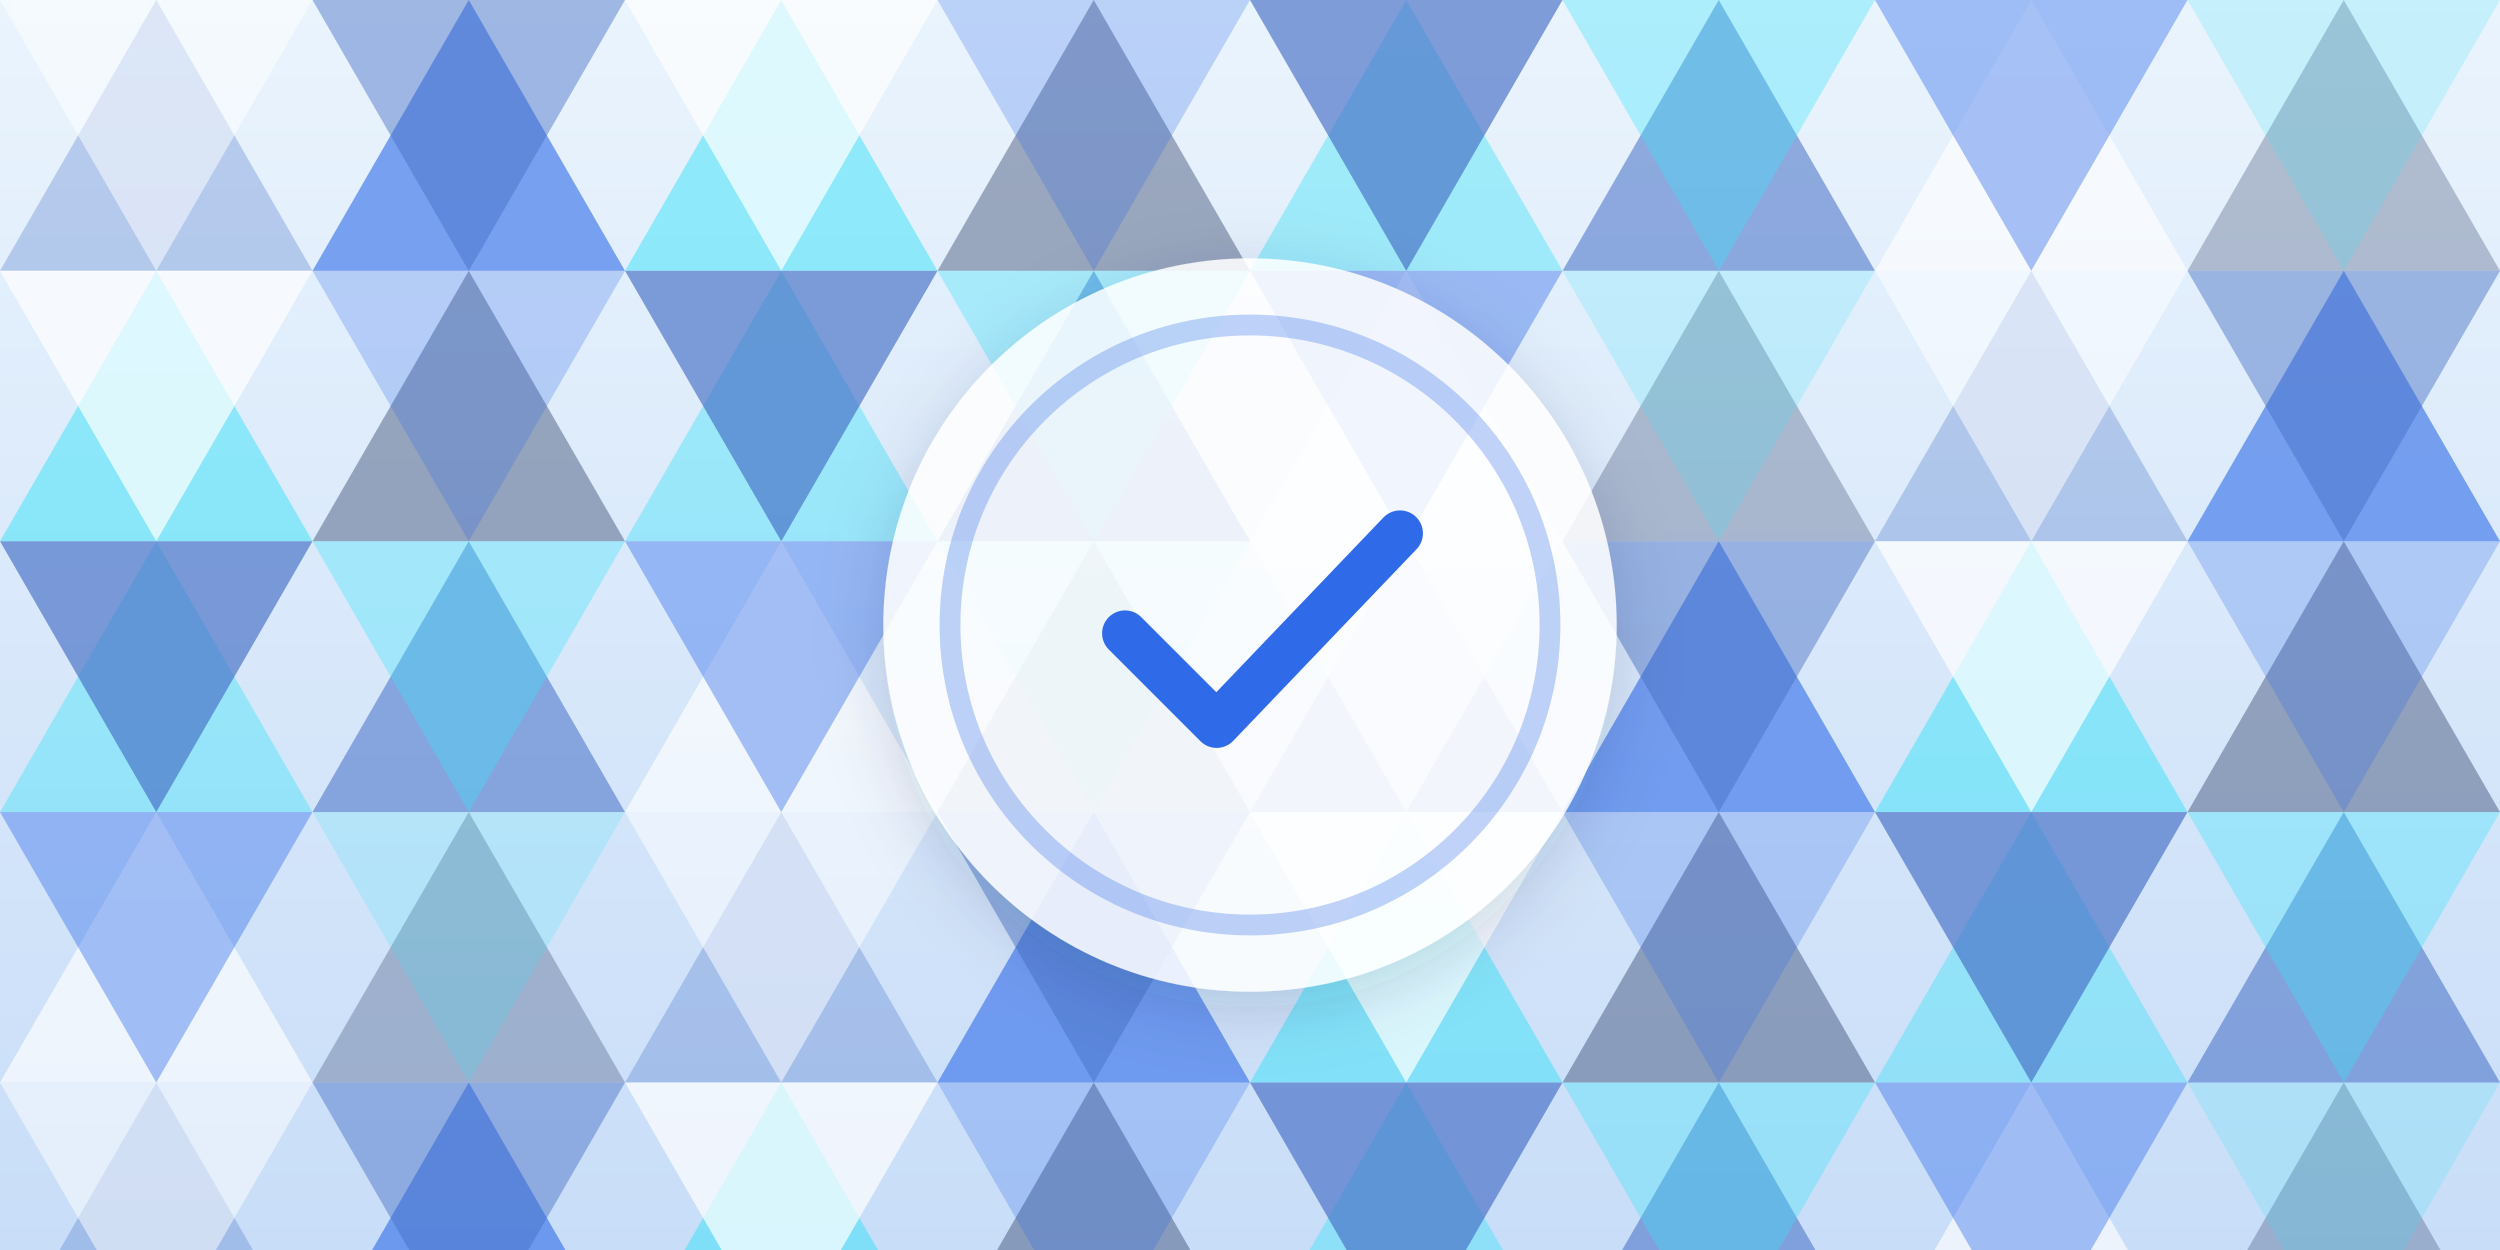
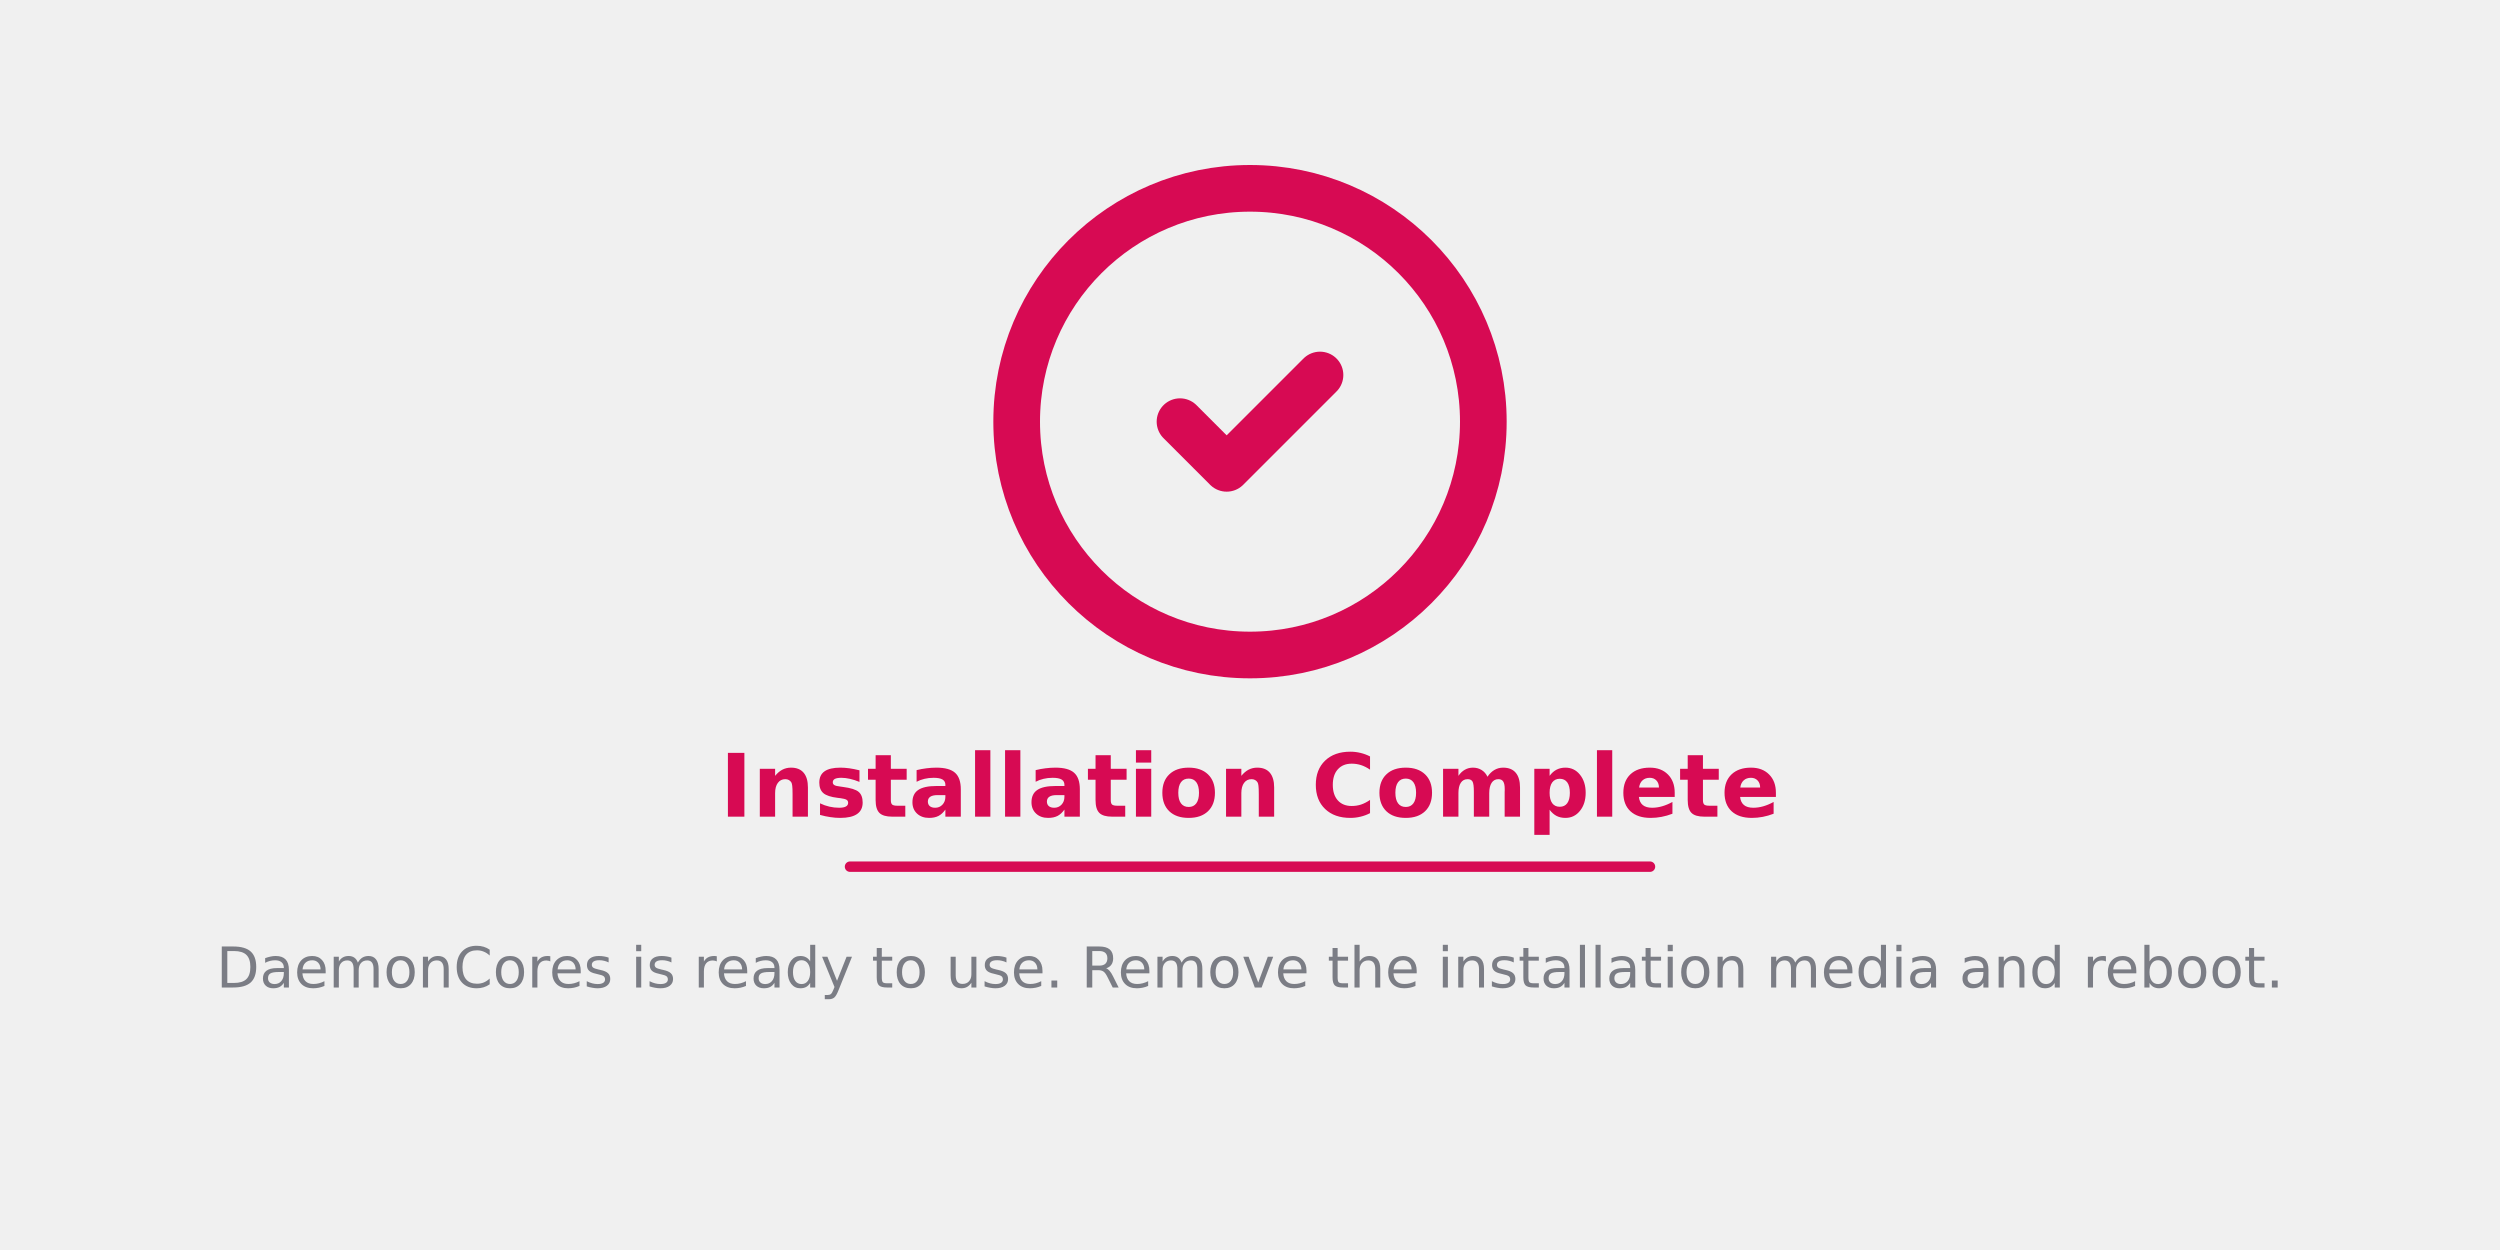
<svg xmlns="http://www.w3.org/2000/svg" viewBox="0 0 600 300" width="600" height="300">
-   <defs>
-     <linearGradient id="bg" x1="0" y1="0" x2="0" y2="1">
-       <stop offset="0%" stop-color="#EAF4FD" />
-       <stop offset="100%" stop-color="#c8ddf8" />
-     </linearGradient>
-     <clipPath id="clip">
-       <rect width="600" height="300" />
-     </clipPath>
-     <filter id="sh" x="-25%" y="-25%" width="150%" height="150%">
-       <feDropShadow dx="0" dy="4" stdDeviation="8" flood-color="#0E1F4A" flood-opacity="0.18" />
-     </filter>
-   </defs>
-   <rect width="600" height="300" fill="url(#bg)" />
-   <g clip-path="url(#clip)">
-     <polygon points="-75.0,0.0 0.0,0.0 -37.5,-65.0" fill="rgba(68,110,197,0.55)" />
-     <polygon points="-75.0,-65.0 0.0,-65.0 -37.5,0.0" fill="rgba(57,226,249,0.35)" />
-     <polygon points="0.0,0.0 75.0,0.0 37.5,-65.0" fill="rgba(255,255,255,0.65)" />
-     <polygon points="0.0,-65.0 75.0,-65.0 37.5,0.0" fill="rgba(47,107,232,0.4)" />
-     <polygon points="75.0,0.0 150.0,0.0 112.5,-65.0" fill="rgba(14,31,74,0.25)" />
-     <polygon points="75.0,-65.0 150.0,-65.0 112.5,0.0" fill="rgba(57,226,249,0.2)" />
-     <polygon points="150.0,0.0 225.0,0.0 187.5,-65.0" fill="rgba(68,110,197,0.3)" />
-     <polygon points="150.0,-65.0 225.0,-65.0 187.5,0.0" fill="rgba(255,255,255,0.5)" />
-     <polygon points="225.0,0.0 300.0,0.0 262.5,-65.0" fill="rgba(47,107,232,0.6)" />
-     <polygon points="225.0,-65.0 300.0,-65.0 262.5,0.0" fill="rgba(68,110,197,0.45)" />
-     <polygon points="300.0,0.0 375.0,0.0 337.5,-65.0" fill="rgba(57,226,249,0.5)" />
-     <polygon points="300.0,-65.0 375.0,-65.0 337.5,0.0" fill="rgba(255,255,255,0.7)" />
-     <polygon points="375.0,0.0 450.0,0.0 412.5,-65.0" fill="rgba(14,31,74,0.35)" />
-     <polygon points="375.0,-65.0 450.0,-65.0 412.5,0.0" fill="rgba(47,107,232,0.25)" />
-     <polygon points="450.0,0.0 525.0,0.0 487.5,-65.0" fill="rgba(57,226,249,0.4)" />
-     <polygon points="450.0,-65.0 525.0,-65.0 487.5,0.0" fill="rgba(68,110,197,0.65)" />
-     <polygon points="525.0,0.0 600.0,0.0 562.5,-65.0" fill="rgba(68,110,197,0.55)" />
-     <polygon points="525.0,-65.0 600.0,-65.0 562.5,0.0" fill="rgba(57,226,249,0.35)" />
-     <polygon points="600.0,0.0 675.0,0.0 637.5,-65.0" fill="rgba(255,255,255,0.65)" />
-     <polygon points="600.0,-65.0 675.0,-65.0 637.5,0.0" fill="rgba(47,107,232,0.4)" />
-     <polygon points="-75.0,65.0 0.0,65.0 -37.5,0.0" fill="rgba(14,31,74,0.25)" />
-     <polygon points="-75.0,0.0 0.0,0.0 -37.5,65.0" fill="rgba(57,226,249,0.2)" />
-     <polygon points="0.0,65.0 75.0,65.0 37.5,0.0" fill="rgba(68,110,197,0.3)" />
-     <polygon points="0.0,0.0 75.0,0.0 37.5,65.0" fill="rgba(255,255,255,0.5)" />
-     <polygon points="75.0,65.0 150.0,65.0 112.5,0.0" fill="rgba(47,107,232,0.6)" />
-     <polygon points="75.0,0.0 150.0,0.0 112.5,65.0" fill="rgba(68,110,197,0.45)" />
-     <polygon points="150.0,65.0 225.0,65.0 187.5,0.0" fill="rgba(57,226,249,0.5)" />
-     <polygon points="150.0,0.0 225.0,0.0 187.5,65.0" fill="rgba(255,255,255,0.7)" />
-     <polygon points="225.0,65.0 300.0,65.0 262.5,0.0" fill="rgba(14,31,74,0.35)" />
-     <polygon points="225.0,0.0 300.0,0.0 262.5,65.0" fill="rgba(47,107,232,0.25)" />
-     <polygon points="300.0,65.0 375.0,65.0 337.5,0.0" fill="rgba(57,226,249,0.4)" />
-     <polygon points="300.0,0.0 375.0,0.0 337.5,65.0" fill="rgba(68,110,197,0.65)" />
-     <polygon points="375.0,65.0 450.0,65.0 412.5,0.0" fill="rgba(68,110,197,0.55)" />
-     <polygon points="375.0,0.0 450.0,0.0 412.5,65.0" fill="rgba(57,226,249,0.35)" />
-     <polygon points="450.0,65.0 525.0,65.0 487.5,0.0" fill="rgba(255,255,255,0.65)" />
-     <polygon points="450.0,0.0 525.0,0.0 487.5,65.0" fill="rgba(47,107,232,0.4)" />
-     <polygon points="525.0,65.0 600.0,65.0 562.5,0.0" fill="rgba(14,31,74,0.25)" />
-     <polygon points="525.0,0.0 600.0,0.0 562.5,65.0" fill="rgba(57,226,249,0.2)" />
-     <polygon points="600.0,65.0 675.0,65.0 637.5,0.0" fill="rgba(68,110,197,0.3)" />
-     <polygon points="600.0,0.0 675.0,0.0 637.5,65.0" fill="rgba(255,255,255,0.5)" />
-     <polygon points="-75.0,129.9 0.0,129.9 -37.5,65.0" fill="rgba(47,107,232,0.6)" />
-     <polygon points="-75.0,65.0 0.0,65.0 -37.5,129.9" fill="rgba(68,110,197,0.45)" />
-     <polygon points="0.0,129.9 75.0,129.9 37.5,65.0" fill="rgba(57,226,249,0.5)" />
-     <polygon points="0.0,65.0 75.0,65.0 37.5,129.9" fill="rgba(255,255,255,0.7)" />
-     <polygon points="75.0,129.9 150.0,129.9 112.5,65.0" fill="rgba(14,31,74,0.35)" />
-     <polygon points="75.0,65.0 150.0,65.0 112.5,129.9" fill="rgba(47,107,232,0.25)" />
-     <polygon points="150.0,129.9 225.0,129.9 187.5,65.0" fill="rgba(57,226,249,0.4)" />
-     <polygon points="150.0,65.0 225.0,65.0 187.5,129.9" fill="rgba(68,110,197,0.65)" />
-     <polygon points="225.0,129.9 300.0,129.9 262.5,65.0" fill="rgba(68,110,197,0.55)" />
-     <polygon points="225.0,65.0 300.0,65.0 262.5,129.9" fill="rgba(57,226,249,0.35)" />
-     <polygon points="300.0,129.9 375.0,129.9 337.5,65.0" fill="rgba(255,255,255,0.65)" />
-     <polygon points="300.0,65.0 375.0,65.0 337.5,129.9" fill="rgba(47,107,232,0.4)" />
-     <polygon points="375.0,129.9 450.0,129.9 412.5,65.0" fill="rgba(14,31,74,0.25)" />
-     <polygon points="375.0,65.0 450.0,65.0 412.5,129.9" fill="rgba(57,226,249,0.2)" />
-     <polygon points="450.0,129.9 525.0,129.9 487.5,65.0" fill="rgba(68,110,197,0.3)" />
-     <polygon points="450.0,65.0 525.0,65.0 487.5,129.9" fill="rgba(255,255,255,0.5)" />
-     <polygon points="525.0,129.9 600.0,129.9 562.5,65.0" fill="rgba(47,107,232,0.6)" />
-     <polygon points="525.0,65.0 600.0,65.0 562.5,129.9" fill="rgba(68,110,197,0.45)" />
-     <polygon points="600.0,129.9 675.0,129.9 637.5,65.0" fill="rgba(57,226,249,0.5)" />
-     <polygon points="600.0,65.0 675.0,65.0 637.5,129.9" fill="rgba(255,255,255,0.7)" />
-     <polygon points="-75.0,194.9 0.0,194.9 -37.5,129.9" fill="rgba(14,31,74,0.35)" />
-     <polygon points="-75.0,129.9 0.0,129.9 -37.5,194.9" fill="rgba(47,107,232,0.25)" />
-     <polygon points="0.0,194.9 75.0,194.9 37.5,129.9" fill="rgba(57,226,249,0.4)" />
-     <polygon points="0.0,129.9 75.0,129.9 37.5,194.9" fill="rgba(68,110,197,0.65)" />
-     <polygon points="75.0,194.9 150.0,194.9 112.5,129.9" fill="rgba(68,110,197,0.55)" />
-     <polygon points="75.0,129.9 150.0,129.9 112.5,194.9" fill="rgba(57,226,249,0.35)" />
-     <polygon points="150.0,194.9 225.0,194.9 187.5,129.9" fill="rgba(255,255,255,0.65)" />
-     <polygon points="150.0,129.9 225.0,129.9 187.5,194.9" fill="rgba(47,107,232,0.4)" />
-     <polygon points="225.0,194.9 300.0,194.9 262.5,129.9" fill="rgba(14,31,74,0.25)" />
-     <polygon points="225.0,129.9 300.0,129.9 262.5,194.9" fill="rgba(57,226,249,0.2)" />
-     <polygon points="300.0,194.9 375.0,194.9 337.5,129.9" fill="rgba(68,110,197,0.3)" />
-     <polygon points="300.0,129.9 375.0,129.9 337.5,194.9" fill="rgba(255,255,255,0.5)" />
-     <polygon points="375.0,194.9 450.0,194.9 412.5,129.9" fill="rgba(47,107,232,0.6)" />
-     <polygon points="375.0,129.9 450.0,129.9 412.5,194.9" fill="rgba(68,110,197,0.45)" />
-     <polygon points="450.0,194.9 525.0,194.9 487.5,129.9" fill="rgba(57,226,249,0.5)" />
-     <polygon points="450.0,129.9 525.0,129.9 487.5,194.9" fill="rgba(255,255,255,0.7)" />
-     <polygon points="525.0,194.9 600.0,194.9 562.5,129.9" fill="rgba(14,31,74,0.35)" />
-     <polygon points="525.0,129.9 600.0,129.9 562.5,194.9" fill="rgba(47,107,232,0.25)" />
-     <polygon points="600.0,194.9 675.0,194.9 637.5,129.9" fill="rgba(57,226,249,0.4)" />
-     <polygon points="600.0,129.9 675.0,129.9 637.5,194.9" fill="rgba(68,110,197,0.65)" />
-     <polygon points="-75.0,259.8 0.0,259.8 -37.5,194.9" fill="rgba(68,110,197,0.55)" />
-     <polygon points="-75.0,194.9 0.0,194.9 -37.5,259.8" fill="rgba(57,226,249,0.35)" />
-     <polygon points="0.0,259.8 75.0,259.8 37.5,194.9" fill="rgba(255,255,255,0.65)" />
-     <polygon points="0.0,194.9 75.0,194.9 37.5,259.8" fill="rgba(47,107,232,0.4)" />
-     <polygon points="75.0,259.8 150.0,259.8 112.5,194.9" fill="rgba(14,31,74,0.25)" />
-     <polygon points="75.0,194.9 150.0,194.9 112.5,259.8" fill="rgba(57,226,249,0.2)" />
-     <polygon points="150.0,259.8 225.0,259.8 187.5,194.9" fill="rgba(68,110,197,0.3)" />
-     <polygon points="150.0,194.9 225.0,194.9 187.5,259.8" fill="rgba(255,255,255,0.5)" />
-     <polygon points="225.0,259.8 300.0,259.8 262.5,194.9" fill="rgba(47,107,232,0.6)" />
-     <polygon points="225.0,194.9 300.0,194.9 262.5,259.8" fill="rgba(68,110,197,0.45)" />
-     <polygon points="300.0,259.8 375.0,259.8 337.5,194.9" fill="rgba(57,226,249,0.5)" />
-     <polygon points="300.0,194.9 375.0,194.9 337.5,259.8" fill="rgba(255,255,255,0.7)" />
-     <polygon points="375.0,259.8 450.0,259.8 412.5,194.9" fill="rgba(14,31,74,0.35)" />
-     <polygon points="375.0,194.9 450.0,194.9 412.5,259.8" fill="rgba(47,107,232,0.25)" />
-     <polygon points="450.0,259.8 525.0,259.8 487.5,194.9" fill="rgba(57,226,249,0.4)" />
-     <polygon points="450.0,194.9 525.0,194.9 487.5,259.8" fill="rgba(68,110,197,0.65)" />
-     <polygon points="525.0,259.8 600.0,259.8 562.5,194.9" fill="rgba(68,110,197,0.55)" />
-     <polygon points="525.0,194.9 600.0,194.9 562.5,259.8" fill="rgba(57,226,249,0.35)" />
-     <polygon points="600.0,259.8 675.0,259.8 637.5,194.9" fill="rgba(255,255,255,0.65)" />
-     <polygon points="600.0,194.9 675.0,194.9 637.5,259.8" fill="rgba(47,107,232,0.4)" />
-     <polygon points="-75.0,324.8 0.0,324.8 -37.5,259.8" fill="rgba(14,31,74,0.25)" />
-     <polygon points="-75.0,259.8 0.0,259.8 -37.5,324.8" fill="rgba(57,226,249,0.2)" />
-     <polygon points="0.0,324.8 75.0,324.8 37.5,259.8" fill="rgba(68,110,197,0.3)" />
-     <polygon points="0.0,259.8 75.0,259.8 37.5,324.8" fill="rgba(255,255,255,0.5)" />
-     <polygon points="75.0,324.8 150.0,324.8 112.5,259.8" fill="rgba(47,107,232,0.6)" />
-     <polygon points="75.0,259.8 150.0,259.8 112.5,324.8" fill="rgba(68,110,197,0.45)" />
-     <polygon points="150.0,324.8 225.0,324.8 187.5,259.8" fill="rgba(57,226,249,0.5)" />
-     <polygon points="150.0,259.8 225.0,259.8 187.5,324.8" fill="rgba(255,255,255,0.7)" />
-     <polygon points="225.0,324.8 300.0,324.8 262.5,259.8" fill="rgba(14,31,74,0.35)" />
-     <polygon points="225.0,259.8 300.0,259.8 262.5,324.8" fill="rgba(47,107,232,0.25)" />
-     <polygon points="300.0,324.8 375.0,324.8 337.5,259.8" fill="rgba(57,226,249,0.4)" />
-     <polygon points="300.0,259.8 375.0,259.8 337.5,324.8" fill="rgba(68,110,197,0.65)" />
-     <polygon points="375.0,324.8 450.0,324.8 412.5,259.8" fill="rgba(68,110,197,0.55)" />
-     <polygon points="375.0,259.8 450.0,259.8 412.5,324.8" fill="rgba(57,226,249,0.35)" />
-     <polygon points="450.0,324.8 525.0,324.8 487.5,259.8" fill="rgba(255,255,255,0.65)" />
-     <polygon points="450.0,259.8 525.0,259.8 487.5,324.8" fill="rgba(47,107,232,0.4)" />
-     <polygon points="525.0,324.8 600.0,324.8 562.5,259.8" fill="rgba(14,31,74,0.25)" />
-     <polygon points="525.0,259.8 600.0,259.8 562.5,324.8" fill="rgba(57,226,249,0.2)" />
-     <polygon points="600.0,324.8 675.0,324.8 637.5,259.8" fill="rgba(68,110,197,0.3)" />
-     <polygon points="600.0,259.8 675.0,259.8 637.5,324.8" fill="rgba(255,255,255,0.5)" />
-     <polygon points="-75.0,389.7 0.0,389.7 -37.5,324.8" fill="rgba(47,107,232,0.6)" />
-     <polygon points="-75.0,324.8 0.0,324.8 -37.5,389.7" fill="rgba(68,110,197,0.45)" />
-     <polygon points="0.0,389.7 75.0,389.7 37.5,324.8" fill="rgba(57,226,249,0.5)" />
-     <polygon points="0.0,324.8 75.0,324.8 37.5,389.7" fill="rgba(255,255,255,0.7)" />
-     <polygon points="75.0,389.7 150.0,389.7 112.5,324.8" fill="rgba(14,31,74,0.35)" />
-     <polygon points="75.0,324.8 150.0,324.8 112.5,389.7" fill="rgba(47,107,232,0.25)" />
-     <polygon points="150.0,389.7 225.0,389.7 187.5,324.8" fill="rgba(57,226,249,0.4)" />
-     <polygon points="150.0,324.8 225.0,324.8 187.5,389.7" fill="rgba(68,110,197,0.65)" />
-     <polygon points="225.0,389.7 300.0,389.7 262.5,324.8" fill="rgba(68,110,197,0.55)" />
-     <polygon points="225.0,324.8 300.0,324.8 262.5,389.7" fill="rgba(57,226,249,0.35)" />
-     <polygon points="300.0,389.7 375.0,389.7 337.5,324.8" fill="rgba(255,255,255,0.65)" />
-     <polygon points="300.0,324.8 375.0,324.8 337.5,389.7" fill="rgba(47,107,232,0.4)" />
-     <polygon points="375.0,389.7 450.0,389.7 412.5,324.8" fill="rgba(14,31,74,0.25)" />
-     <polygon points="375.0,324.8 450.0,324.8 412.5,389.7" fill="rgba(57,226,249,0.2)" />
-     <polygon points="450.0,389.7 525.0,389.7 487.5,324.8" fill="rgba(68,110,197,0.3)" />
-     <polygon points="450.0,324.8 525.0,324.8 487.5,389.7" fill="rgba(255,255,255,0.5)" />
-     <polygon points="525.0,389.7 600.0,389.7 562.5,324.8" fill="rgba(47,107,232,0.6)" />
-     <polygon points="525.0,324.8 600.0,324.8 562.5,389.7" fill="rgba(68,110,197,0.45)" />
-     <polygon points="600.0,389.7 675.0,389.7 637.5,324.8" fill="rgba(57,226,249,0.5)" />
-     <polygon points="600.0,324.8 675.0,324.8 637.5,389.7" fill="rgba(255,255,255,0.7)" />
-     <polygon points="-75.0,454.7 0.0,454.7 -37.5,389.7" fill="rgba(14,31,74,0.35)" />
-     <polygon points="-75.0,389.7 0.0,389.7 -37.5,454.7" fill="rgba(47,107,232,0.25)" />
-     <polygon points="0.0,454.7 75.0,454.7 37.5,389.7" fill="rgba(57,226,249,0.4)" />
-     <polygon points="0.0,389.7 75.0,389.7 37.5,454.7" fill="rgba(68,110,197,0.65)" />
-     <polygon points="75.0,454.7 150.0,454.7 112.5,389.7" fill="rgba(68,110,197,0.55)" />
-     <polygon points="75.0,389.7 150.0,389.7 112.5,454.7" fill="rgba(57,226,249,0.35)" />
-     <polygon points="150.0,454.7 225.0,454.7 187.5,389.7" fill="rgba(255,255,255,0.65)" />
-     <polygon points="150.0,389.7 225.0,389.7 187.5,454.7" fill="rgba(47,107,232,0.4)" />
-     <polygon points="225.0,454.7 300.0,454.7 262.5,389.7" fill="rgba(14,31,74,0.25)" />
-     <polygon points="225.0,389.7 300.0,389.7 262.5,454.7" fill="rgba(57,226,249,0.2)" />
-     <polygon points="300.0,454.7 375.0,454.7 337.5,389.7" fill="rgba(68,110,197,0.3)" />
-     <polygon points="300.0,389.7 375.0,389.7 337.5,454.7" fill="rgba(255,255,255,0.5)" />
-     <polygon points="375.0,454.7 450.0,454.7 412.5,389.7" fill="rgba(47,107,232,0.6)" />
-     <polygon points="375.0,389.7 450.0,389.7 412.5,454.7" fill="rgba(68,110,197,0.45)" />
-     <polygon points="450.0,454.7 525.0,454.7 487.5,389.7" fill="rgba(57,226,249,0.5)" />
-     <polygon points="450.0,389.7 525.0,389.7 487.5,454.7" fill="rgba(255,255,255,0.7)" />
-     <polygon points="525.0,454.7 600.0,454.7 562.5,389.7" fill="rgba(14,31,74,0.35)" />
-     <polygon points="525.0,389.7 600.0,389.7 562.5,454.7" fill="rgba(47,107,232,0.25)" />
-     <polygon points="600.0,454.7 675.0,454.7 637.5,389.7" fill="rgba(57,226,249,0.4)" />
-     <polygon points="600.0,389.7 675.0,389.7 637.5,454.7" fill="rgba(68,110,197,0.65)" />
+   <g transform="translate(232.80,34) scale(5.6)" fill="none" stroke="#d70a53" stroke-width="2" stroke-linecap="round" stroke-linejoin="round">
+     <circle cx="12" cy="12" r="10" />
+     <path d="m9 12 2 2 4-4" />
  </g>
-   <circle cx="300" cy="150" r="88" fill="white" opacity="0.85" filter="url(#sh)" />
-   <circle cx="300" cy="150" r="72" fill="none" stroke="#2F6BE8" stroke-width="5" opacity="0.3" />
-   <path d="M 270 152 l 22 22 l 44 -46" fill="none" stroke="#2F6BE8" stroke-width="11" stroke-linecap="round" stroke-linejoin="round" />
+   <text x="300.0" y="196" font-family="DejaVu Sans, Liberation Sans, sans-serif" font-size="21" font-weight="bold" fill="#d70a53" text-anchor="middle">Installation Complete</text>
+   <path d="M 204.0 208 H 396.0" stroke="#d70a53" stroke-width="2.5" stroke-linecap="round" />
+   <text x="300.0" y="237" font-family="DejaVu Sans, Liberation Sans, sans-serif" font-size="13.5" fill="#7b7d85" text-anchor="middle">DaemonCores is ready to use. Remove the installation media and reboot.</text>
</svg>
